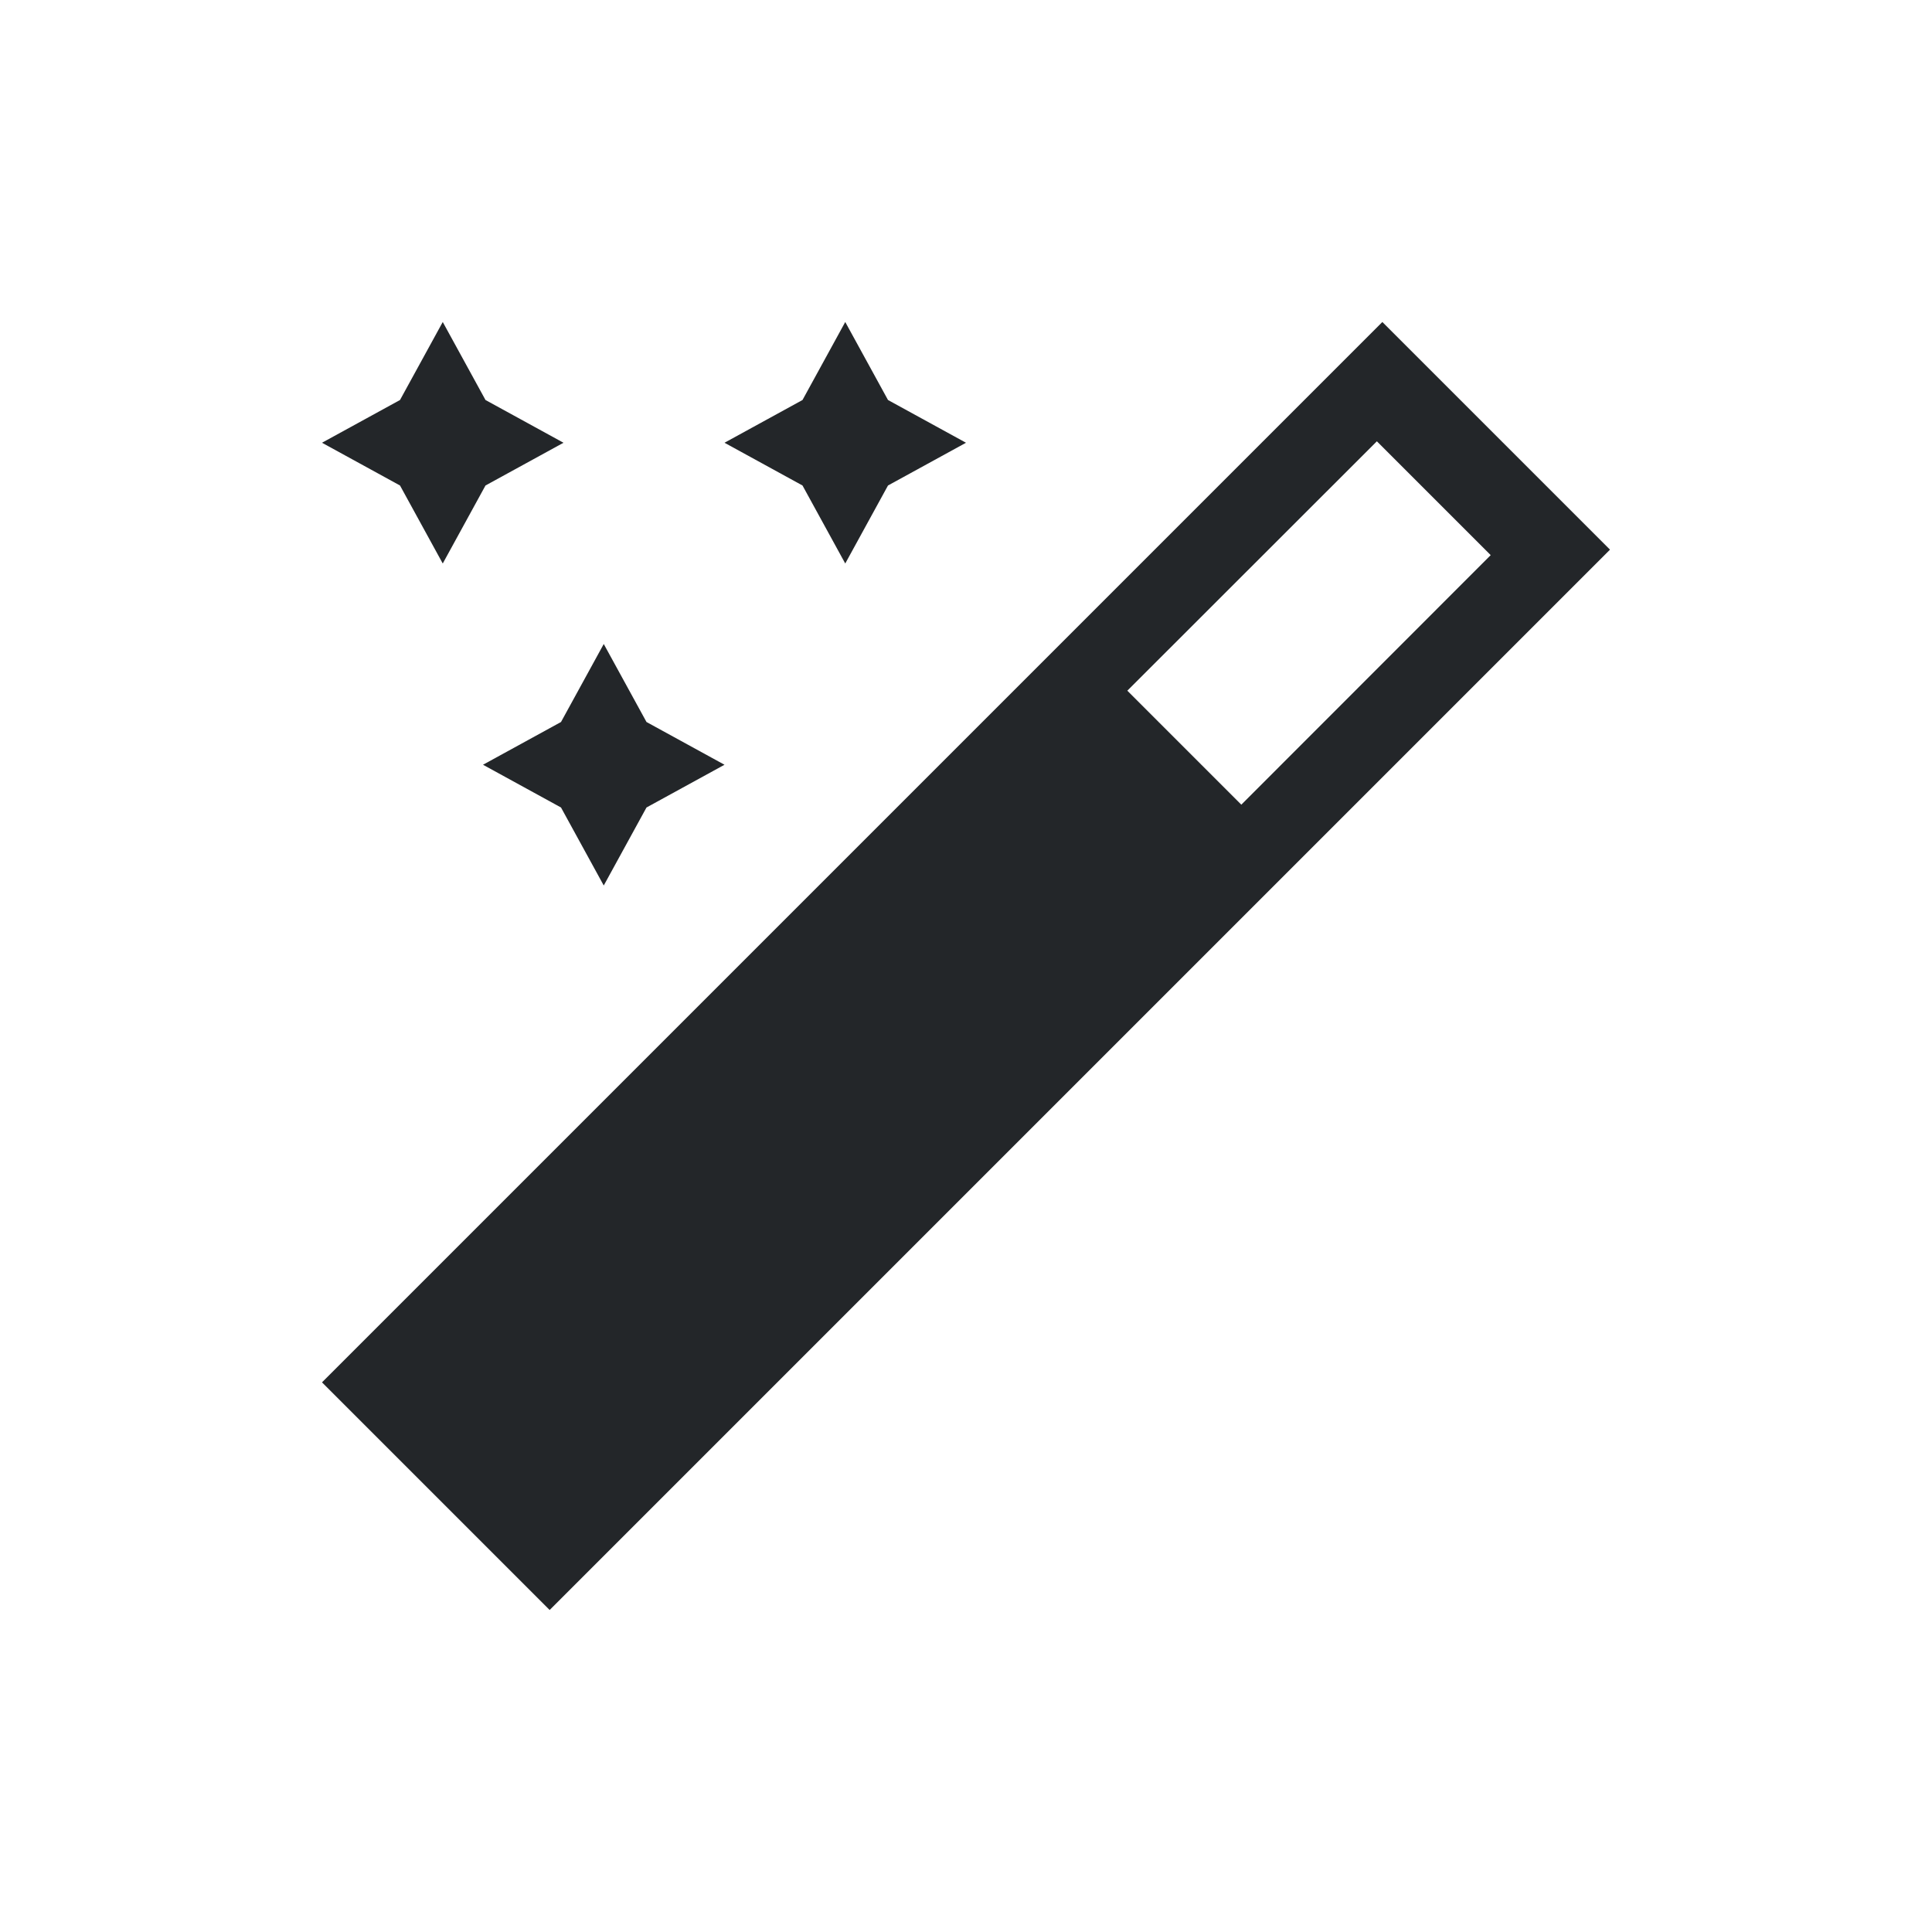
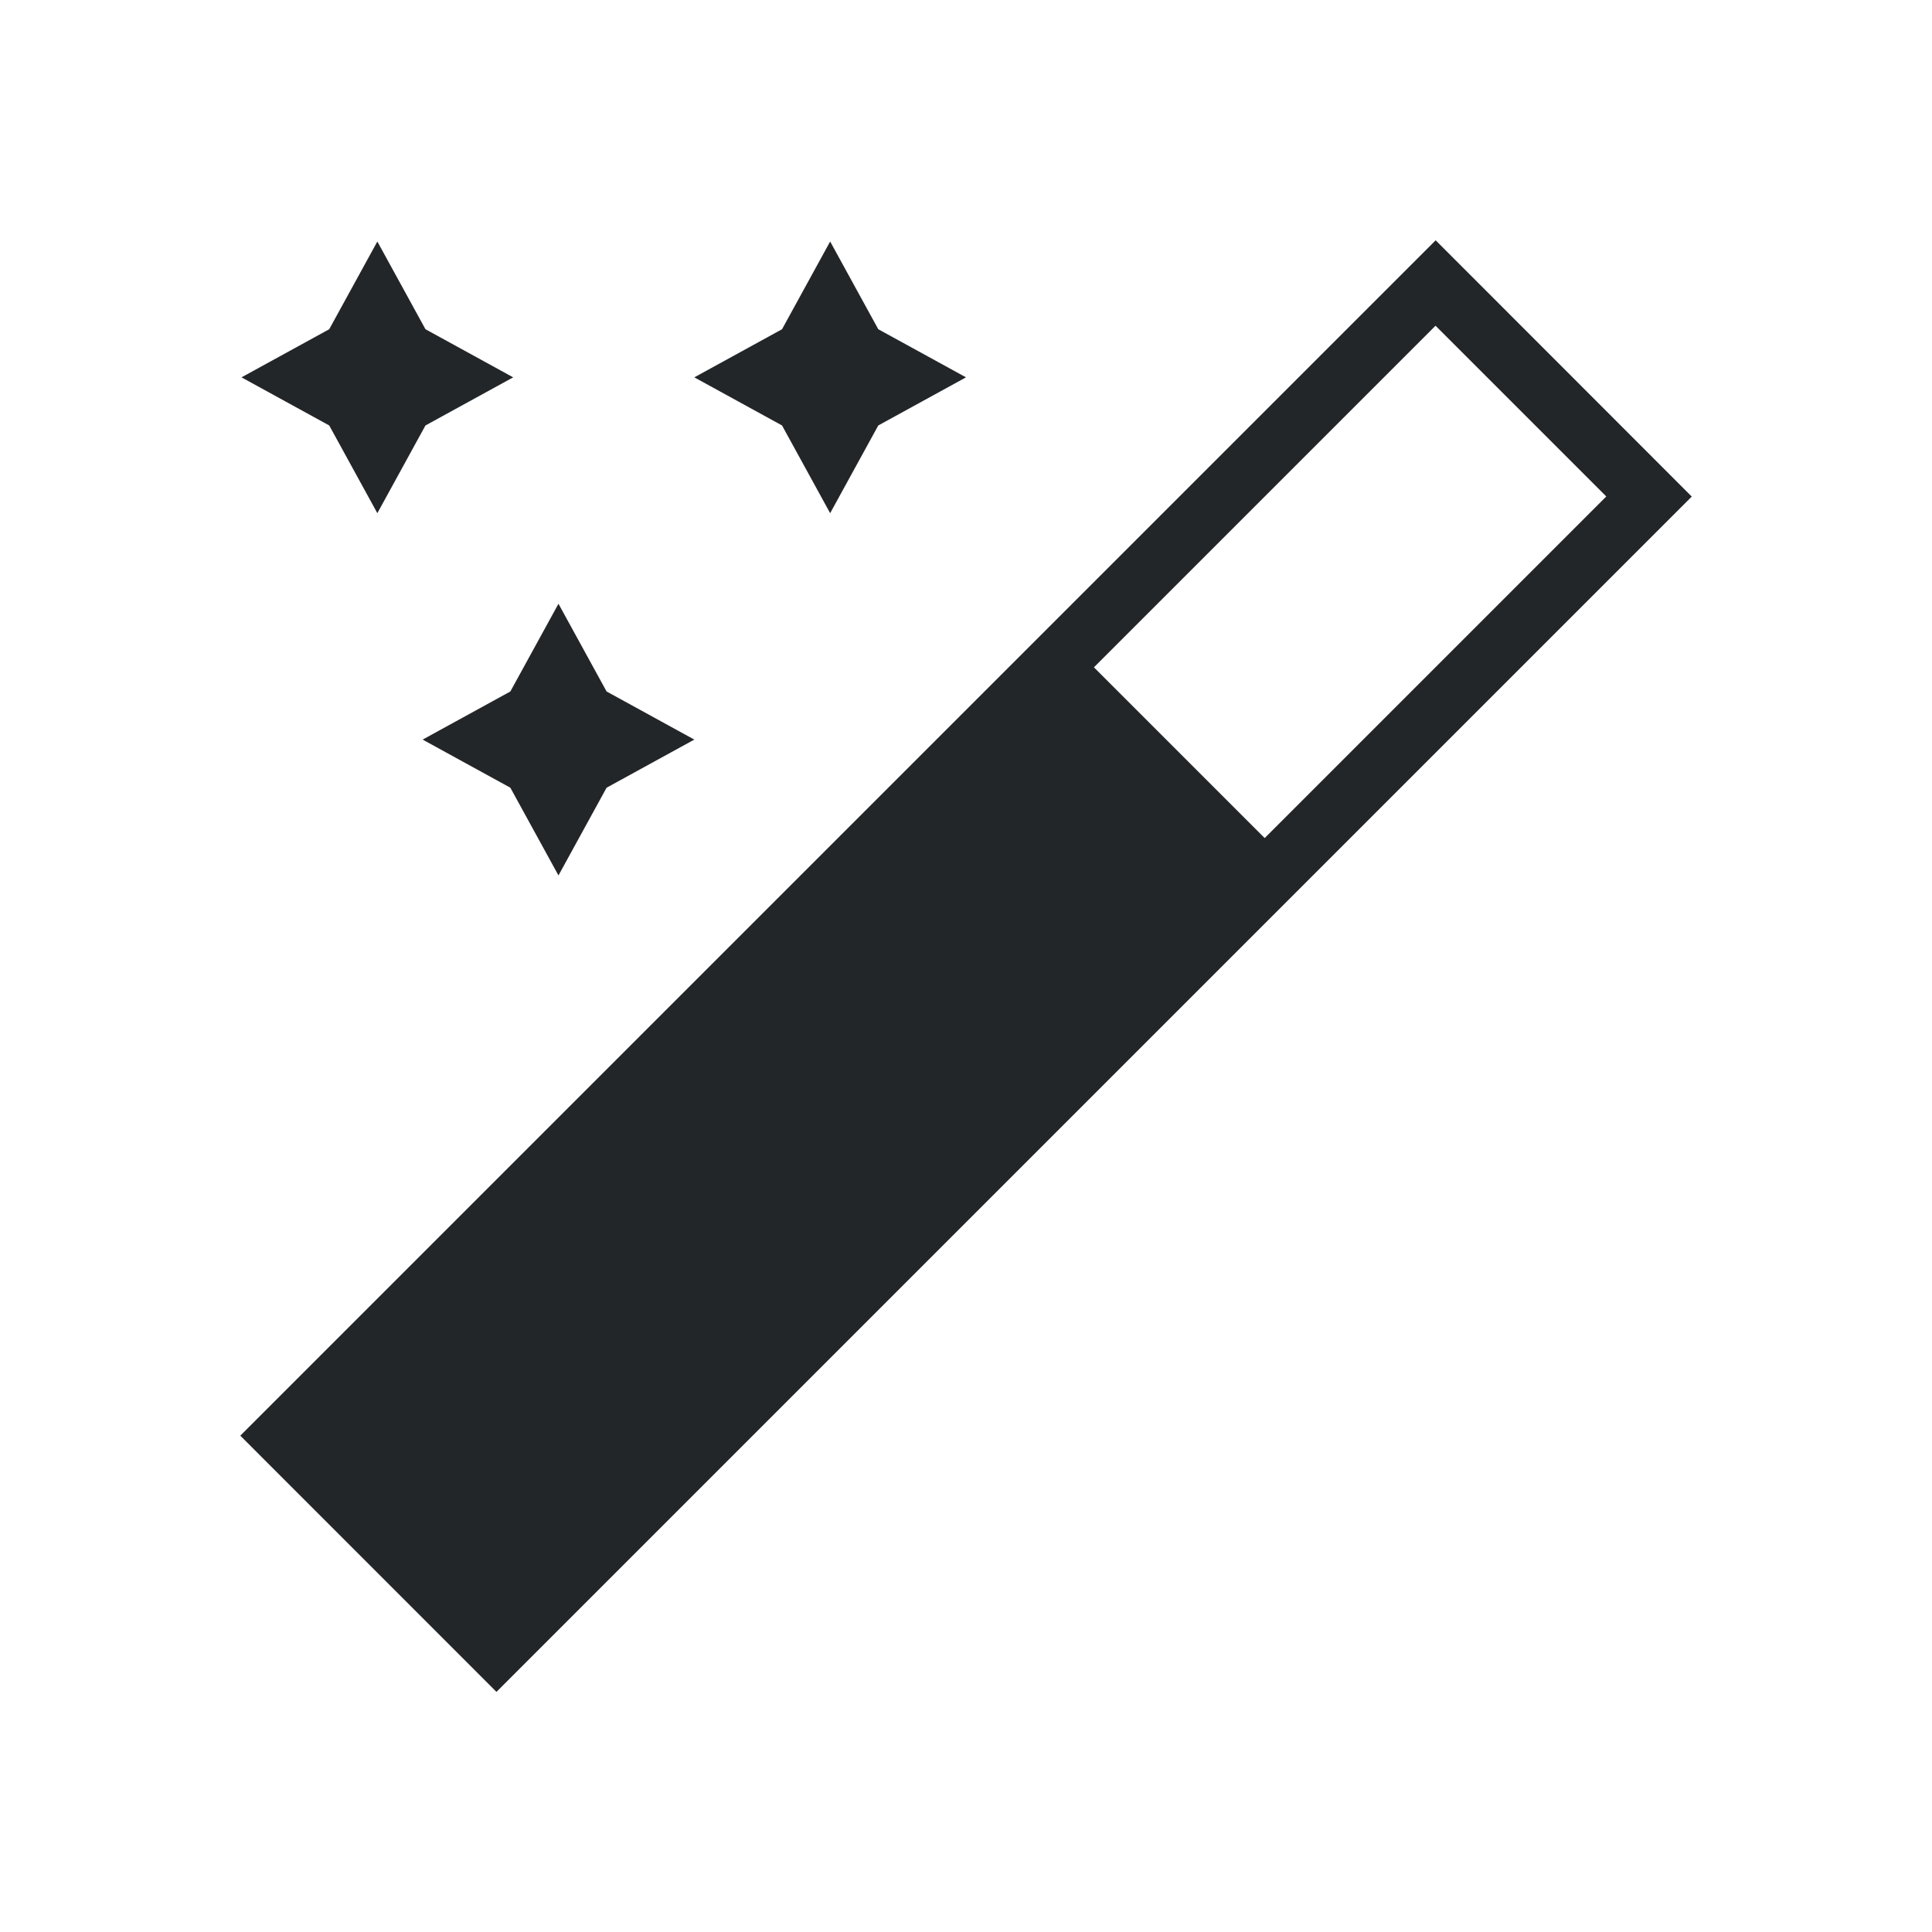
- <svg xmlns="http://www.w3.org/2000/svg" viewBox="0 0 24 24">
+ <svg xmlns="http://www.w3.org/2000/svg" viewBox="0 0 32 32">
  <defs id="defs3051">
    <style type="text/css" id="current-color-scheme">
      .ColorScheme-Text {
        color:#232629;
      }
      </style>
  </defs>
-   <path style="fill:currentColor;fill-opacity:1;stroke:none" d="M 5.5 4 L 4.969 4.969 L 4 5.5 L 4.969 6.031 L 5.5 7 L 6.031 6.031 L 7 5.5 L 6.031 4.969 L 5.5 4 z M 10.5 4 L 9.969 4.969 L 9 5.5 L 9.969 6.031 L 10.5 7 L 11.031 6.031 L 12 5.5 L 11.031 4.969 L 10.5 4 z M 17.172 4 L 4 17.172 L 6.828 20 L 20 6.828 L 17.172 4 z M 17.104 5.482 L 18.518 6.896 L 15.42 9.996 L 14.004 8.58 L 17.104 5.482 z M 7.5 8 L 6.969 8.969 L 6 9.5 L 6.969 10.031 L 7.5 11 L 8.031 10.031 L 9 9.5 L 8.031 8.969 L 7.5 8 z " class="ColorScheme-Text" />
+   <path style="fill:currentColor;fill-opacity:1;stroke:none" d="M 23.779 3.98 L 3.98 23.779 L 8.223 28.023 L 28.021 8.225 L 23.779 3.98 z M 6.25 4 L 5.453 5.453 L 4 6.25 L 5.453 7.047 L 6.25 8.5 L 7.047 7.047 L 8.5 6.25 L 7.047 5.453 L 6.25 4 z M 13.75 4 L 12.953 5.453 L 11.5 6.25 L 12.953 7.047 L 13.75 8.5 L 14.547 7.047 L 16 6.25 L 14.547 5.453 L 13.75 4 z M 23.777 5.395 L 26.605 8.223 L 20.947 13.881 L 18.119 11.053 L 23.777 5.395 z M 9.25 10 L 8.453 11.453 L 7 12.25 L 8.453 13.047 L 9.25 14.5 L 10.047 13.047 L 11.5 12.25 L 10.047 11.453 L 9.25 10 z " id="path74" class="ColorScheme-Text" />
</svg>
